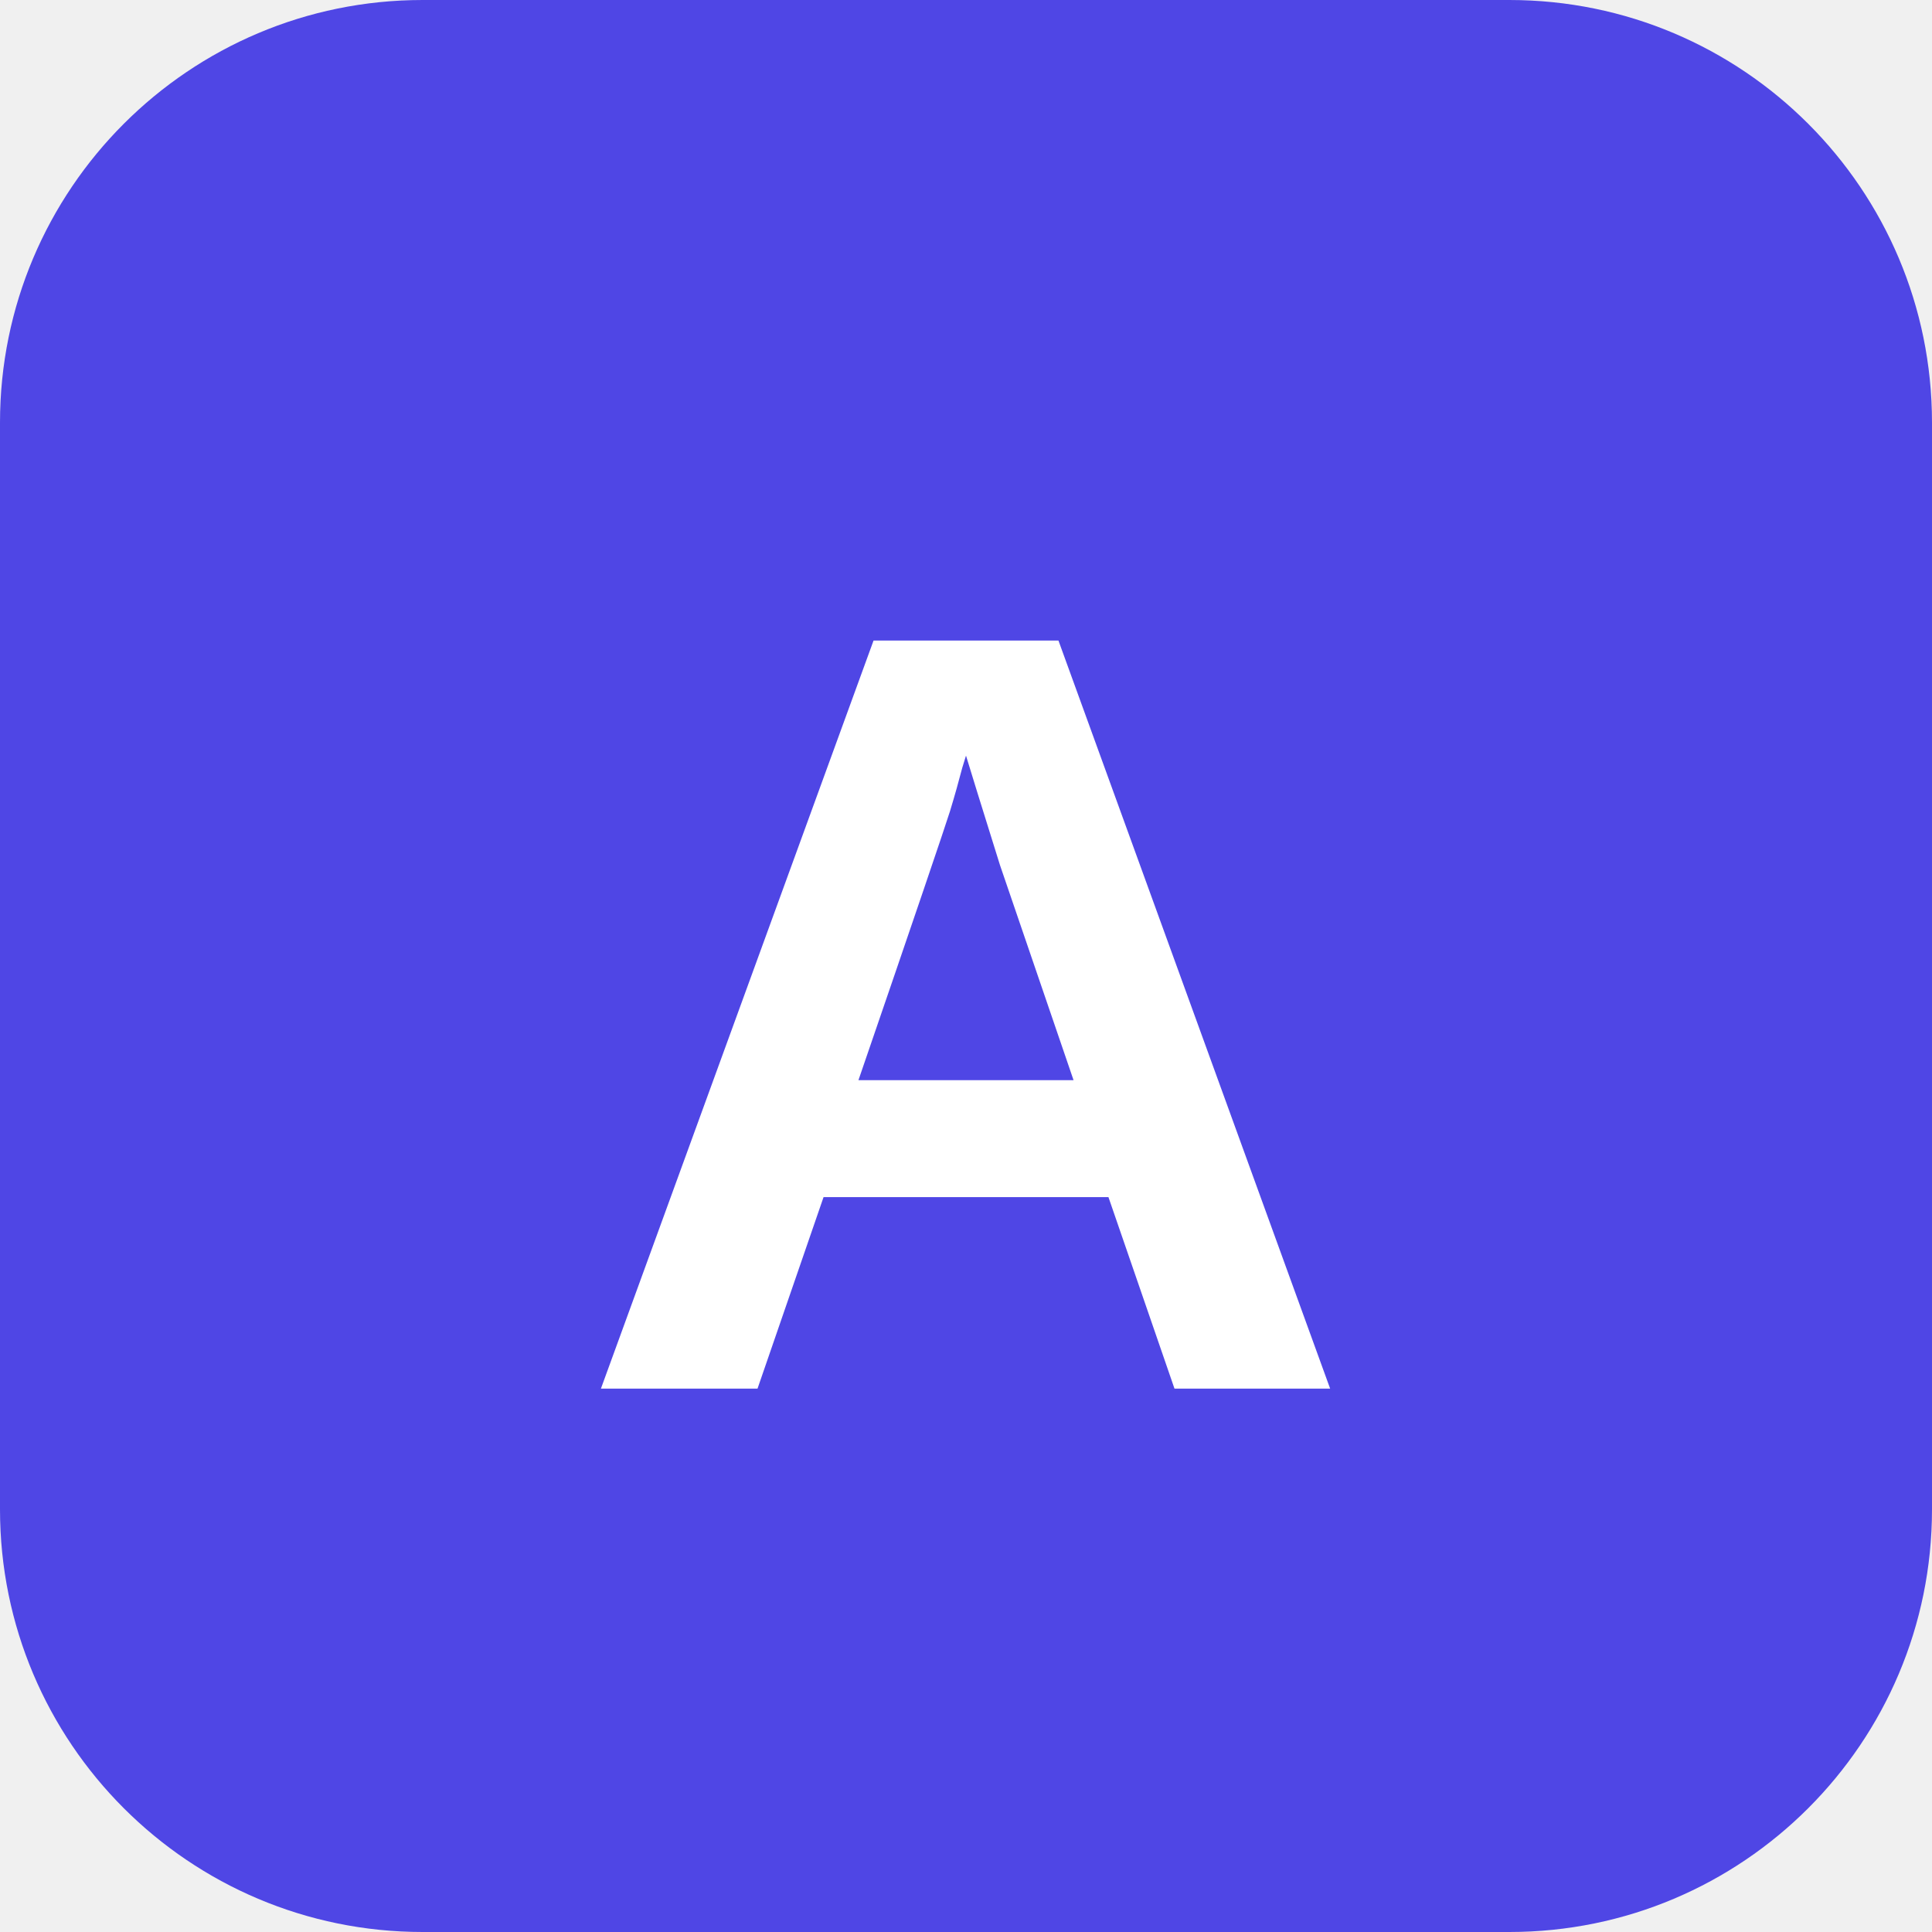
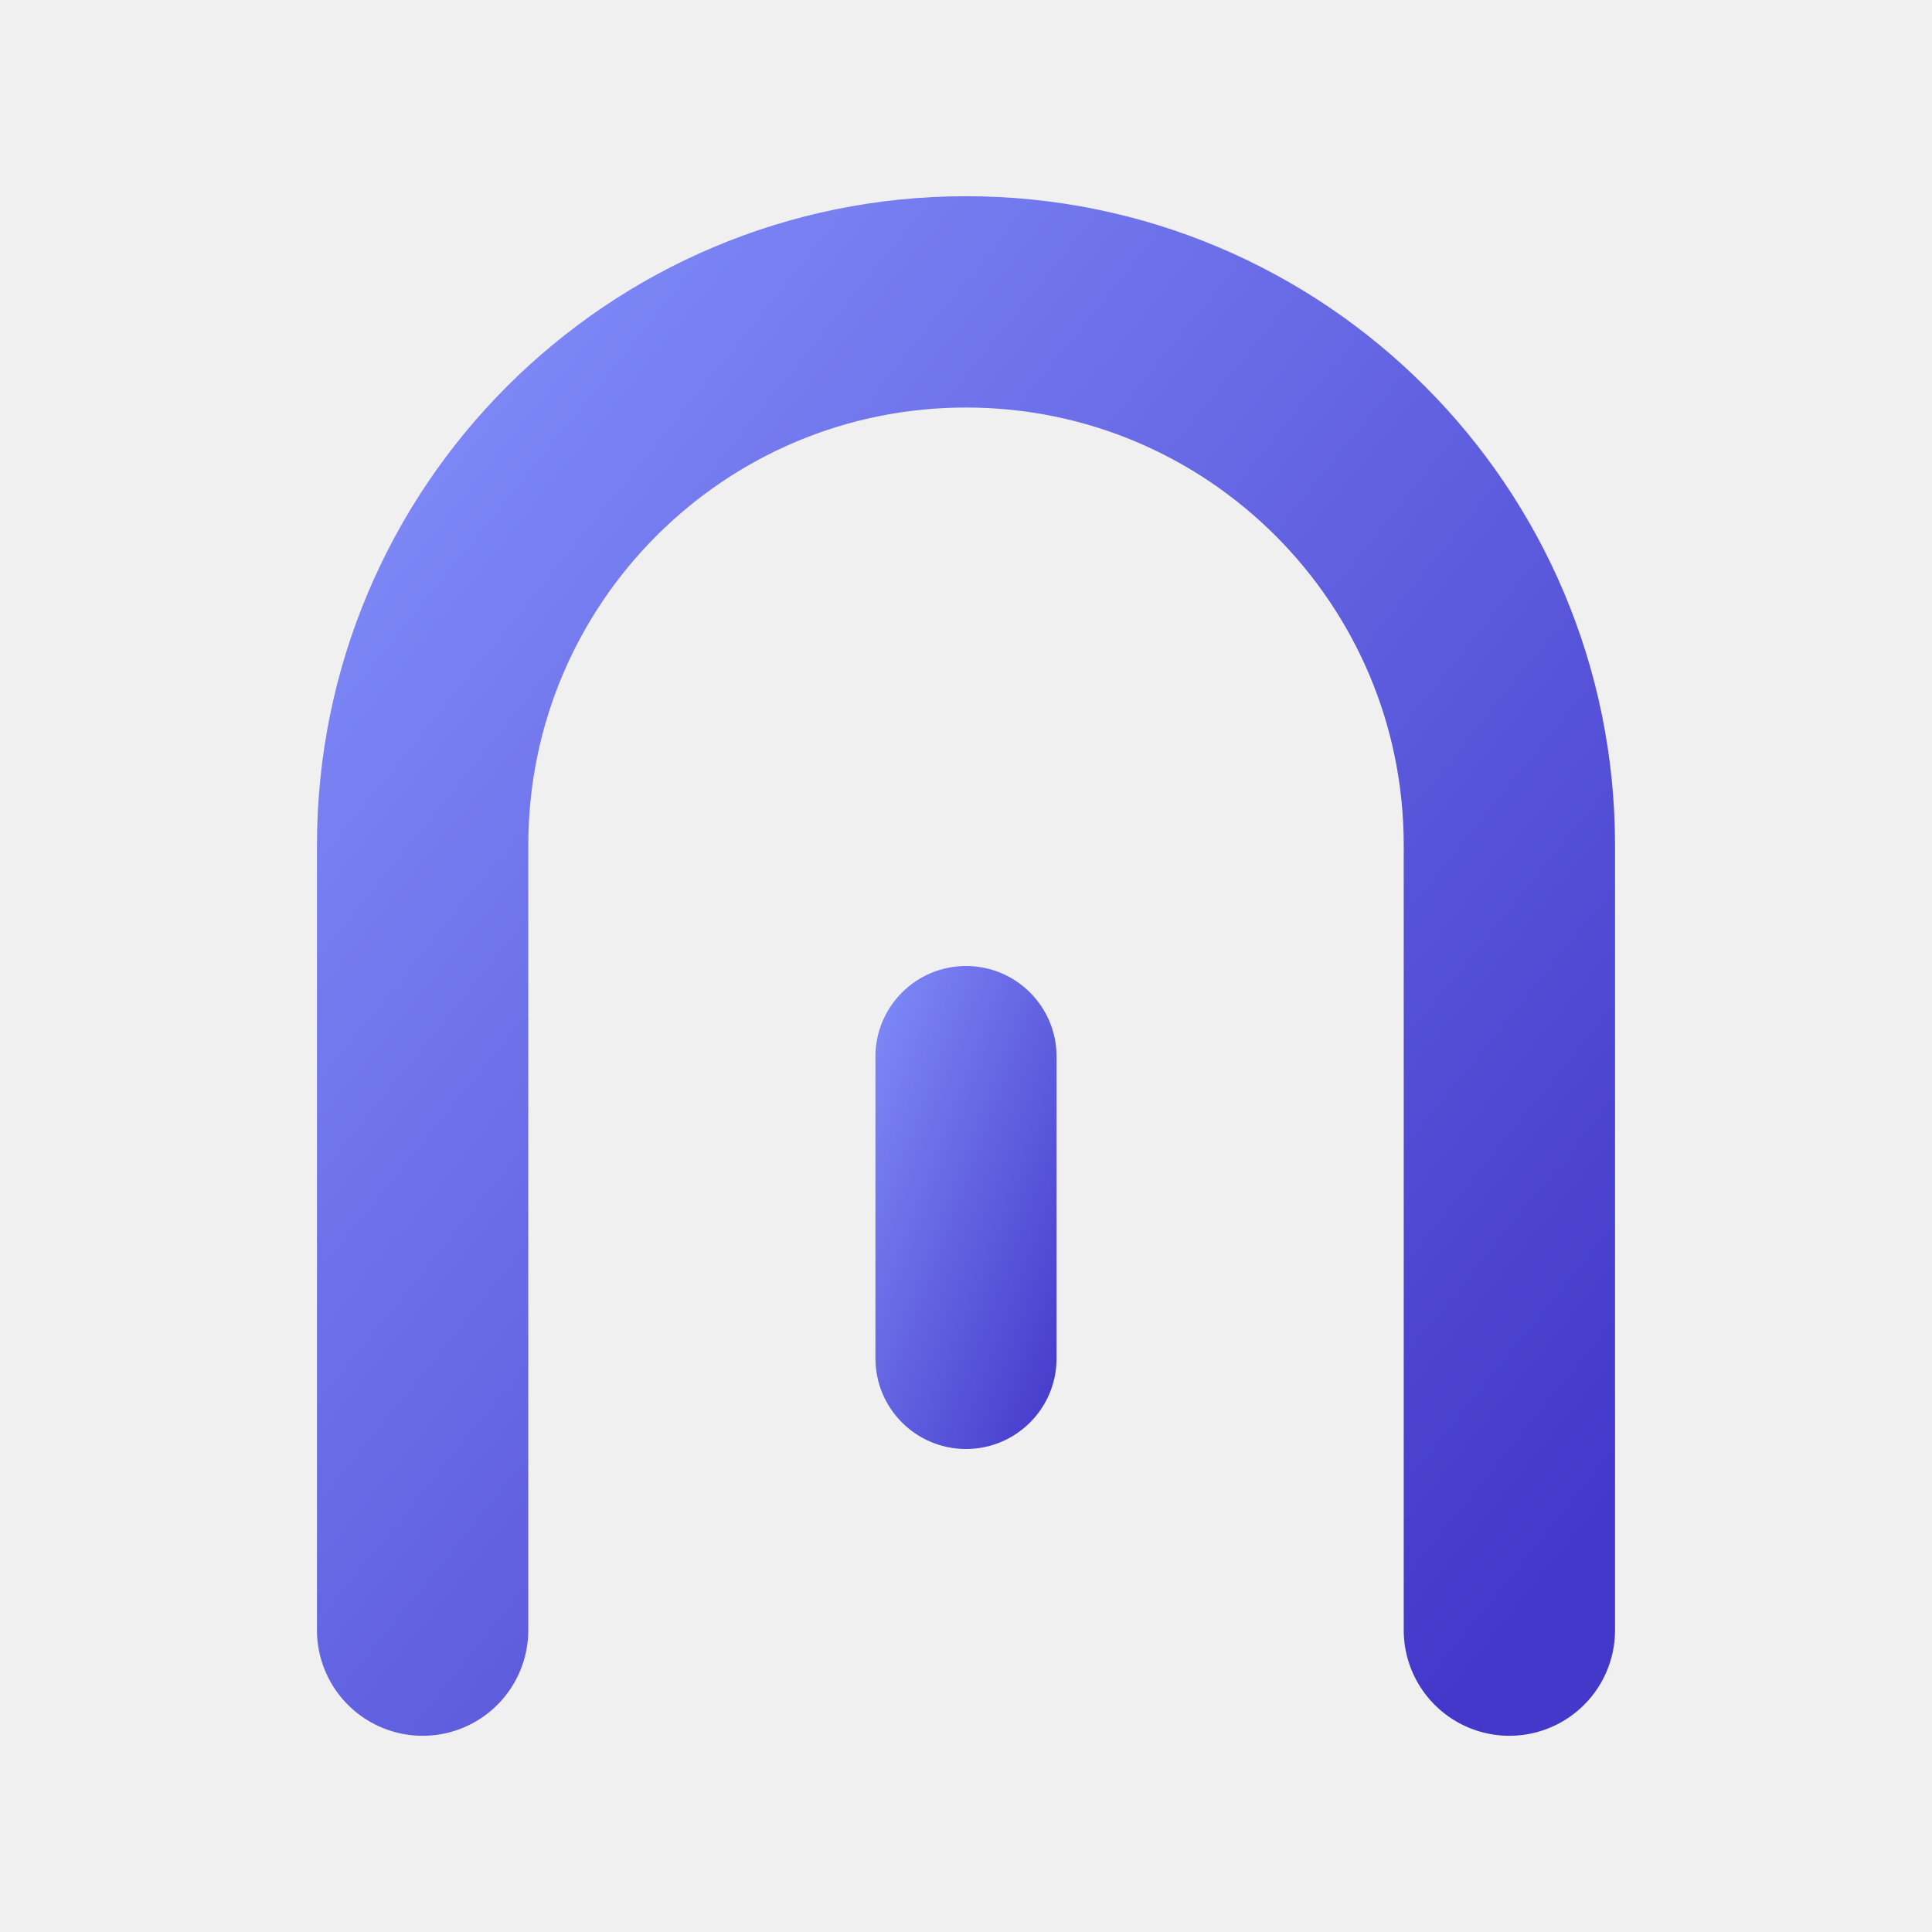
- <svg xmlns="http://www.w3.org/2000/svg" viewBox="0 0 32 32">
-   <rect width="32" height="32" rx="7" fill="#4f46e5" />
-   <text x="16" y="23" font-family="Arial, Helvetica, sans-serif" font-size="18" font-weight="700" fill="#ffffff" text-anchor="middle">A</text>
+ <svg xmlns="http://www.w3.org/2000/svg" viewBox="0 0 64 64">
+   <defs>
+     <linearGradient id="g" x1="0%" y1="0%" x2="100%" y2="100%">
+       <stop offset="0%" style="stop-color:#818cf8" />
+       <stop offset="100%" style="stop-color:#4338ca" />
+     </linearGradient>
+   </defs>
+   <path d="M14 54 V28 A18 18 0 0 1 50 28 V54" fill="none" stroke="url(#g)" stroke-width="7" stroke-linecap="round" />
+   <rect x="29" y="32" width="6" height="16" rx="3" fill="url(#g)" />
</svg>
